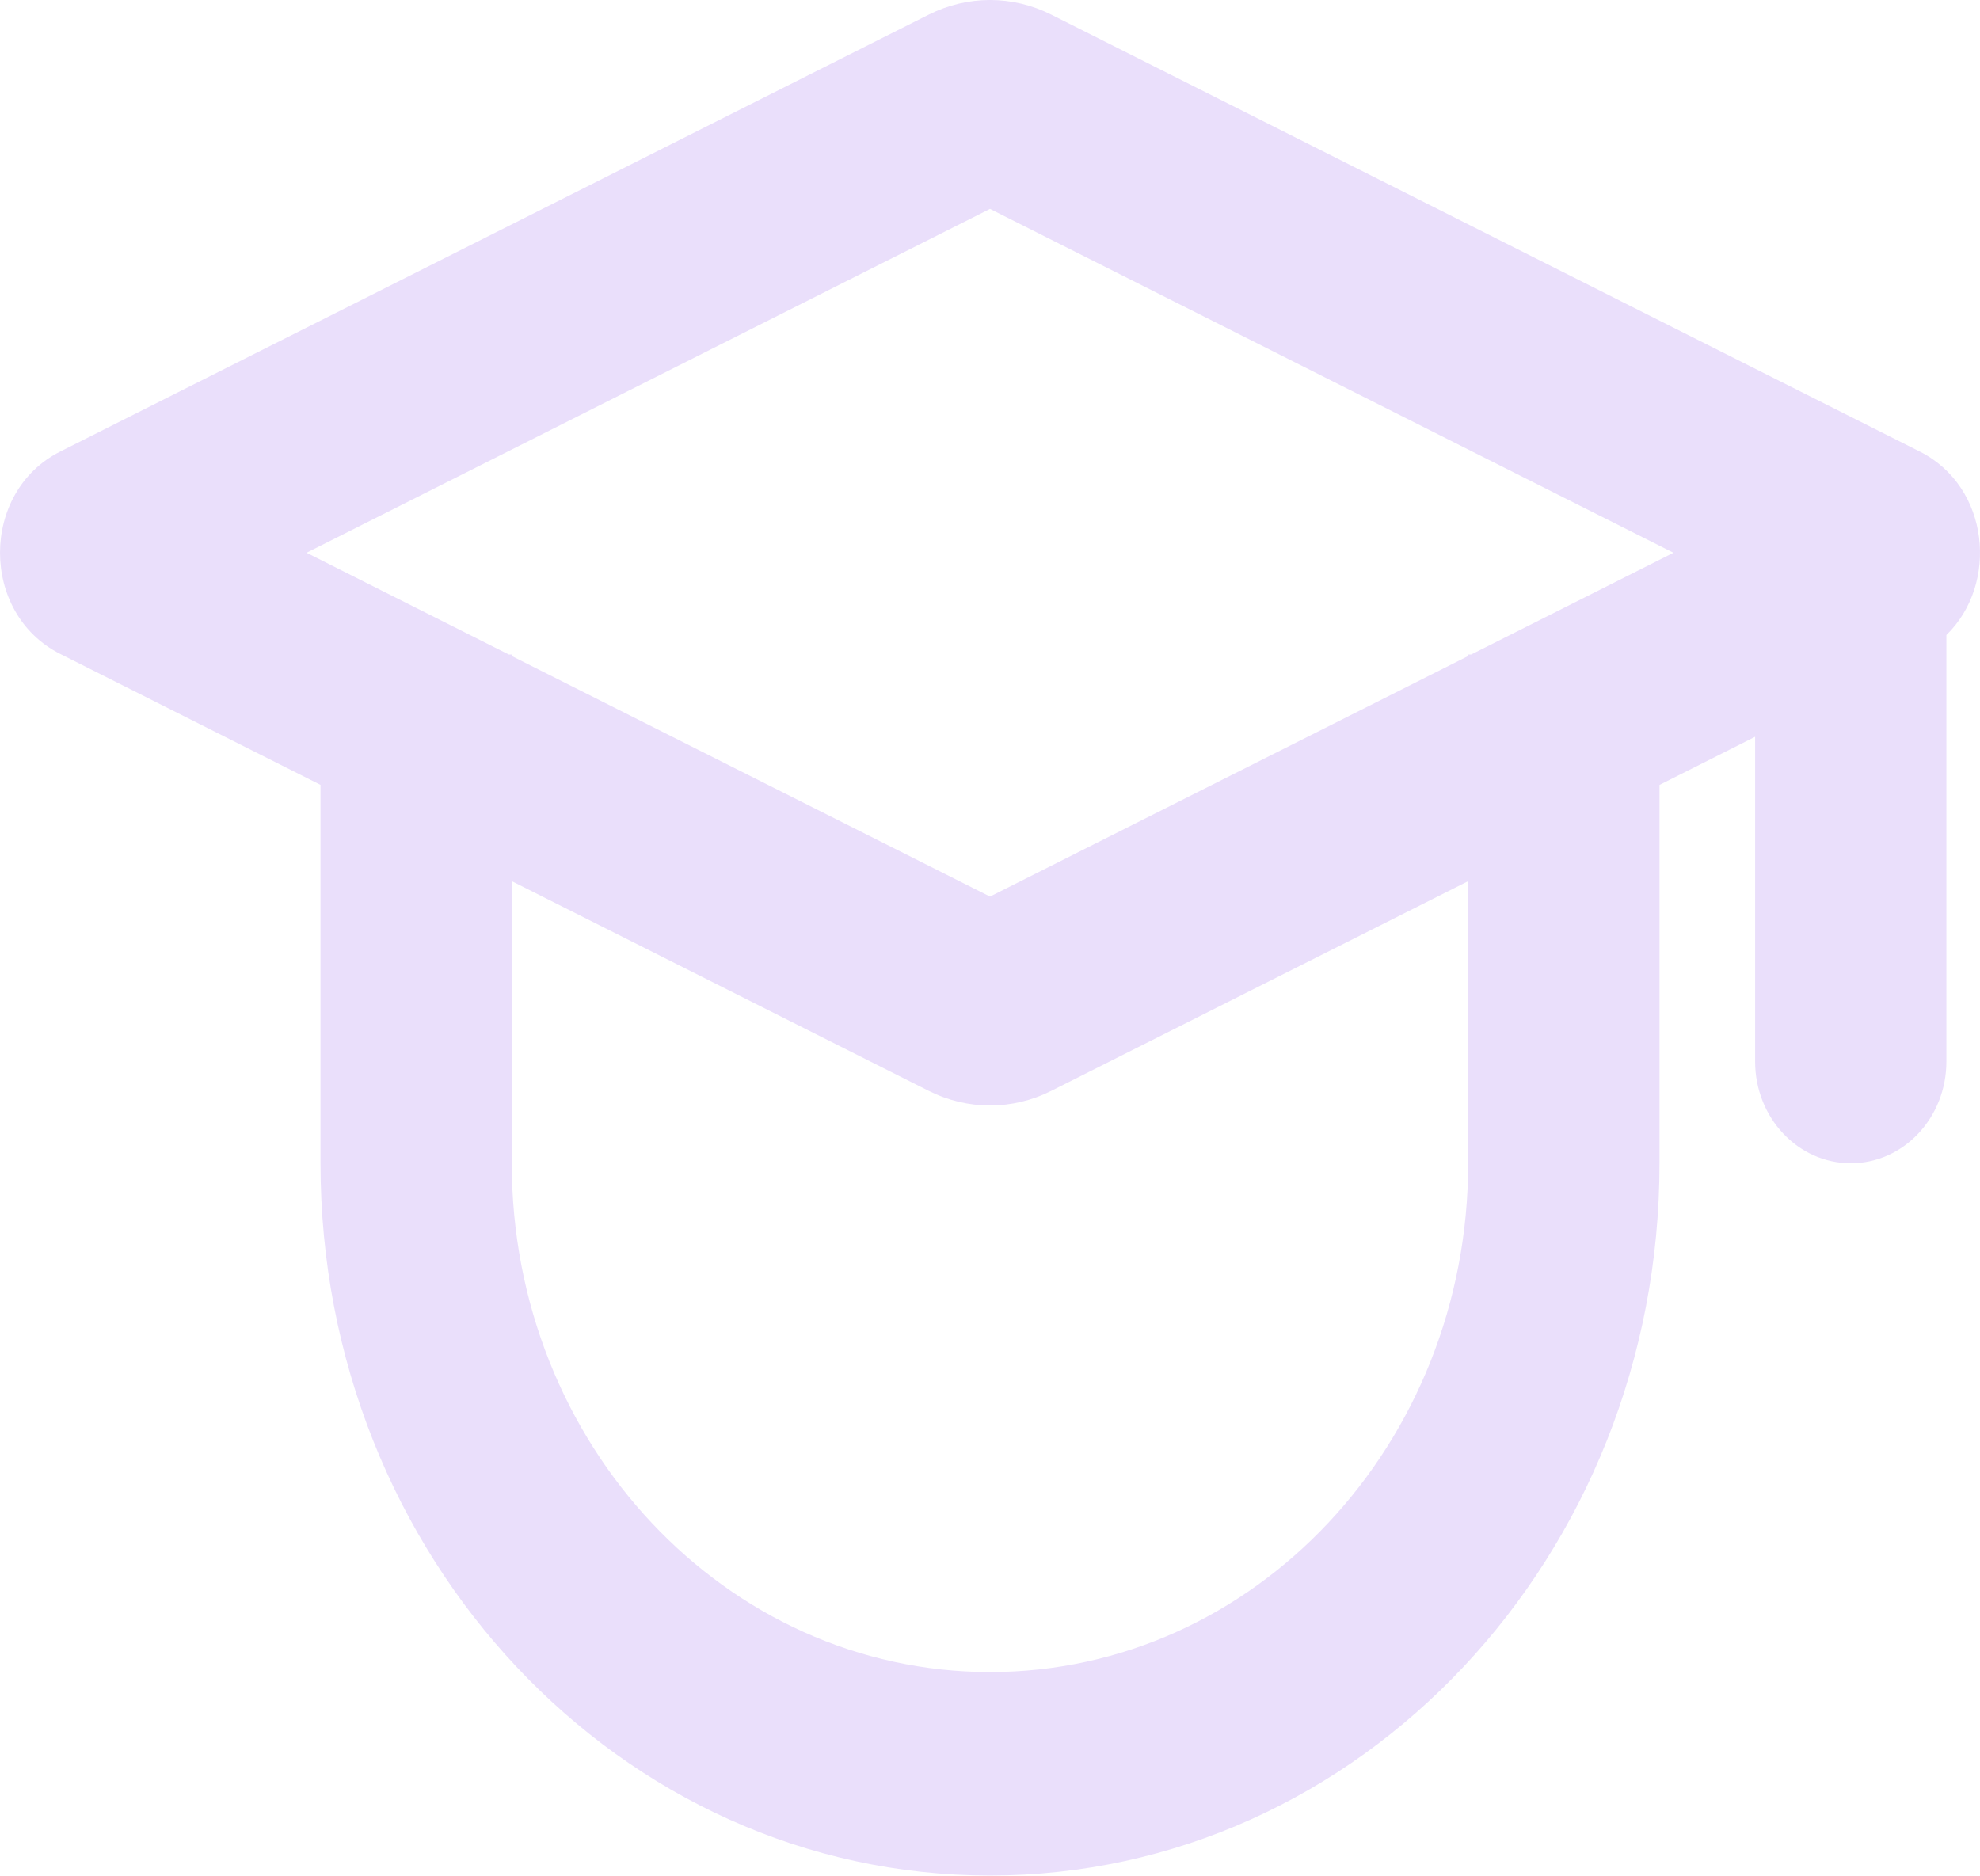
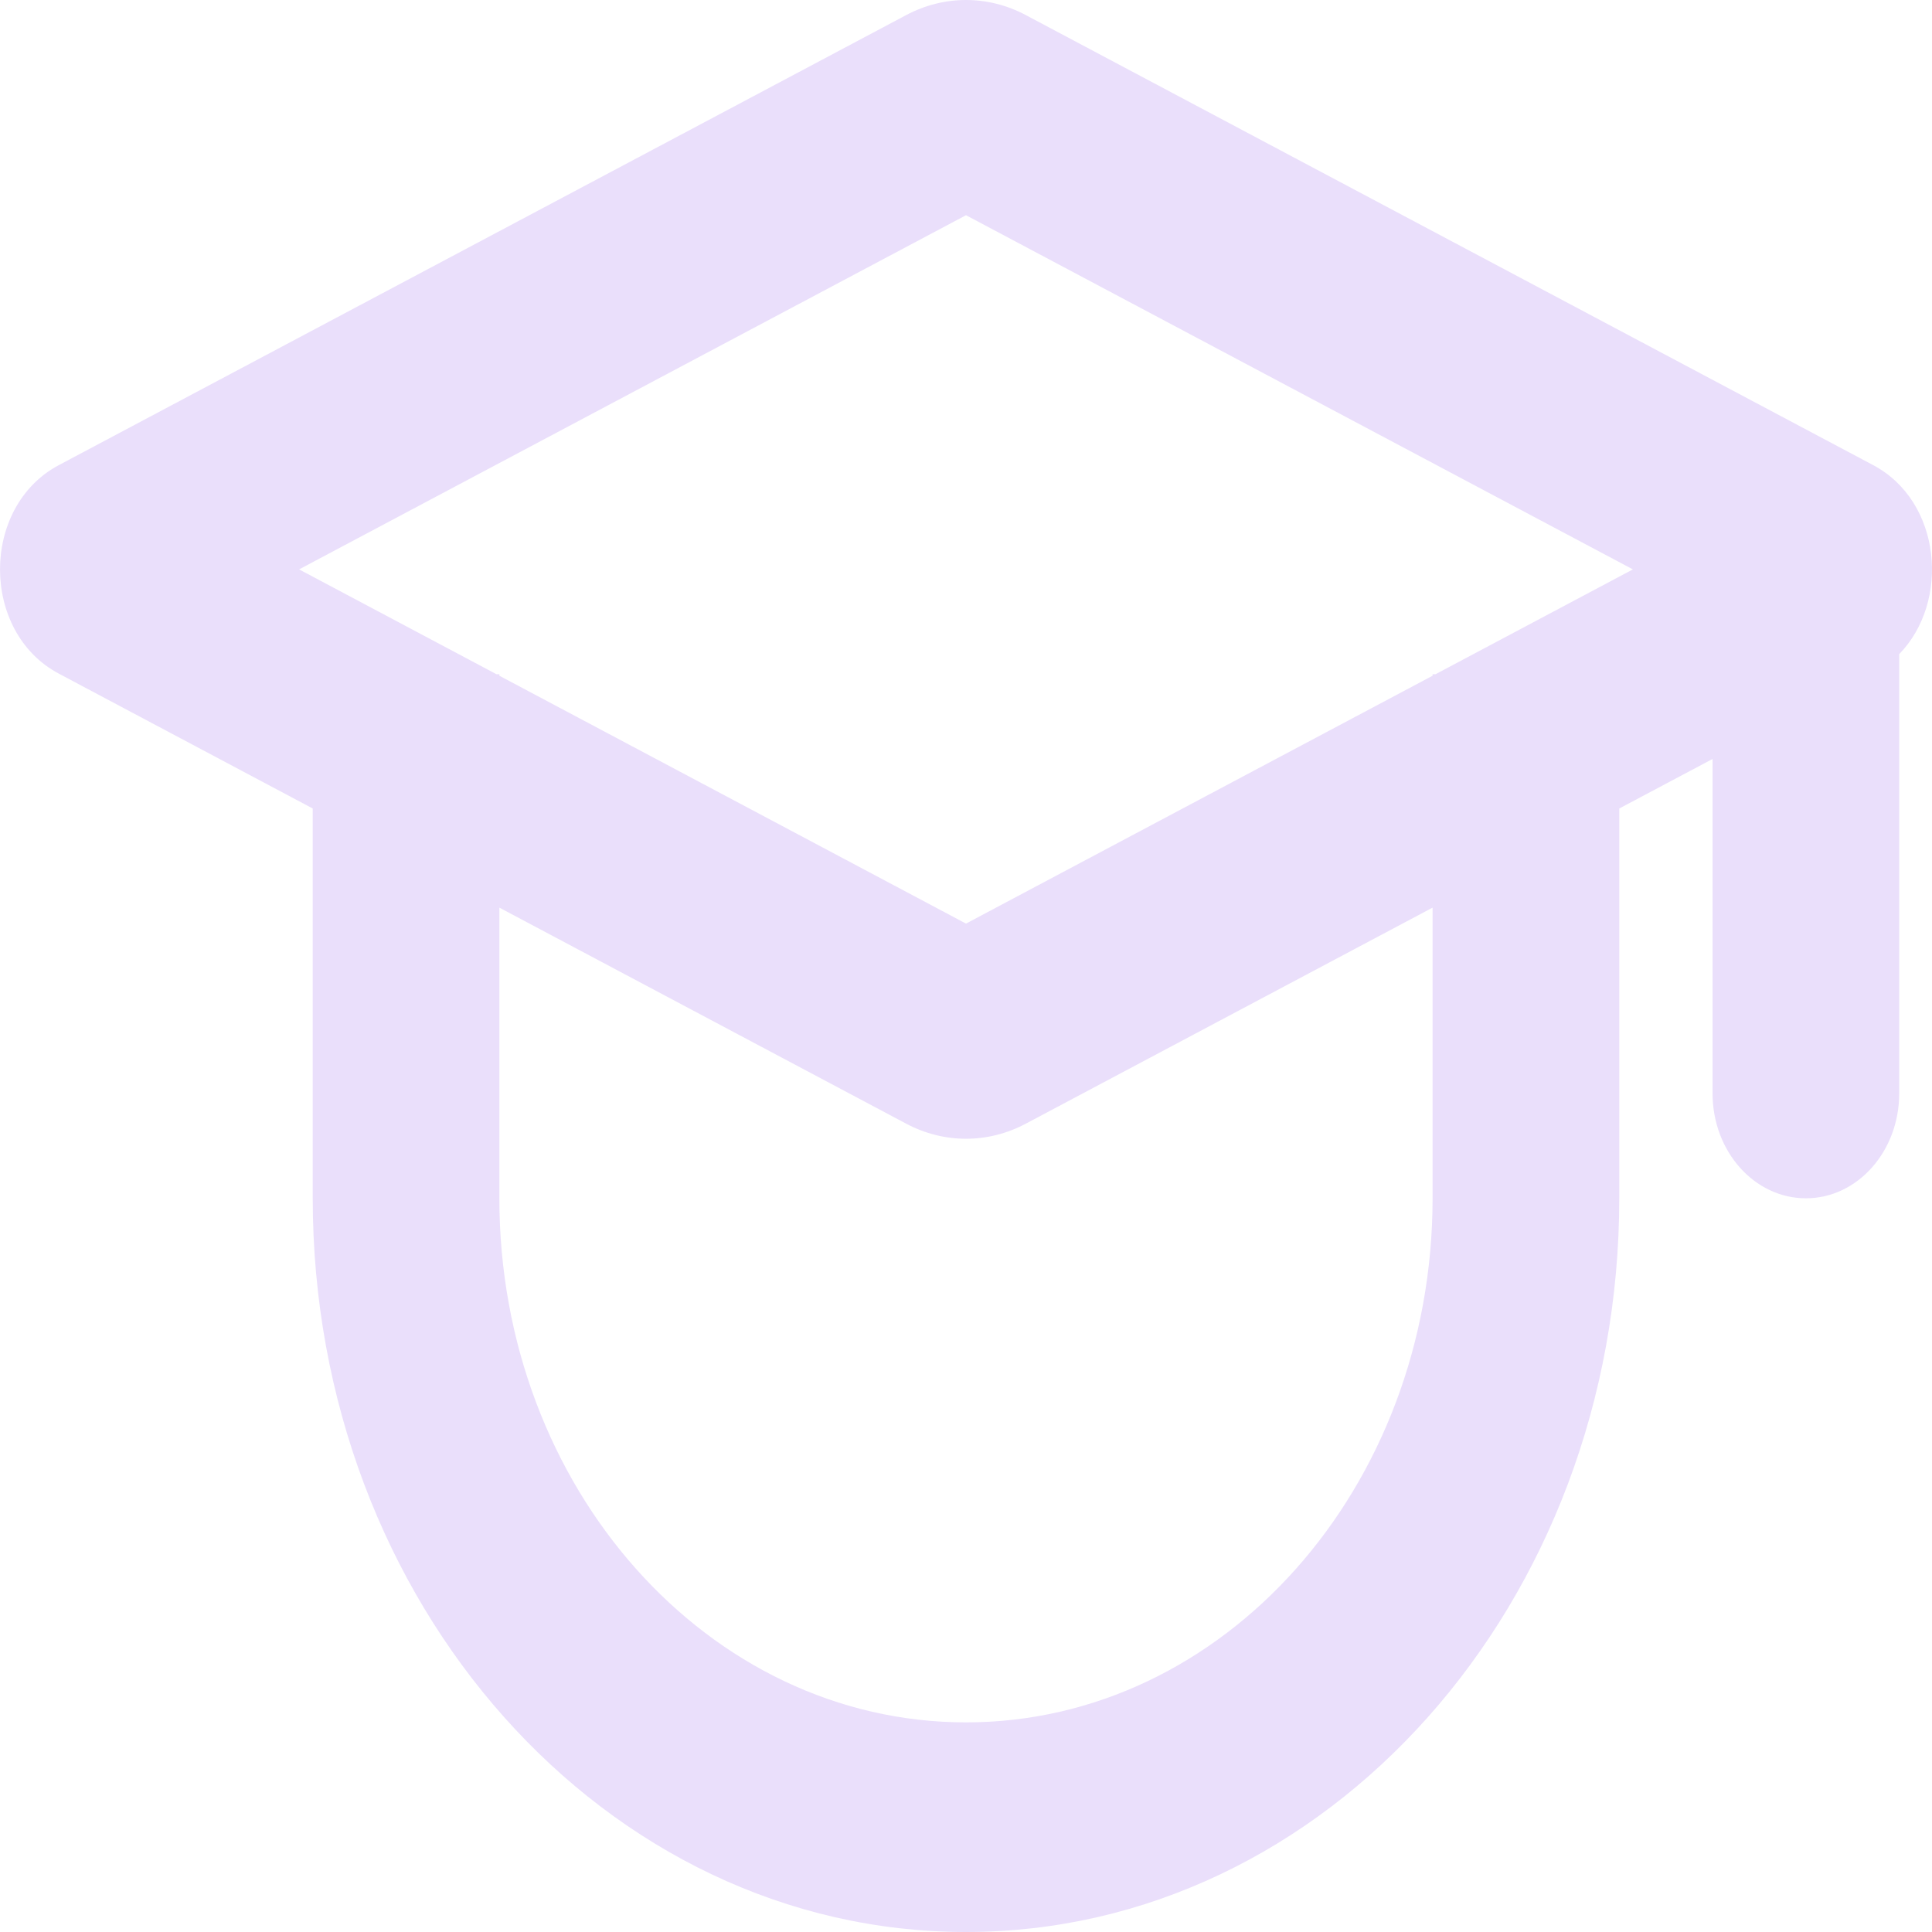
- <svg xmlns="http://www.w3.org/2000/svg" width="38" height="36" viewBox="0 0 38 36" fill="none">
-   <path fill-rule="evenodd" clip-rule="evenodd" d="M1.156 12.552C-0.385 11.776 -0.385 9.443 1.156 8.667L17.823 0.281C18.568 -0.094 19.432 -0.094 20.177 0.281L36.844 8.667C38.19 9.345 38.361 11.211 37.355 12.189V20.375C37.355 21.454 36.533 22.328 35.52 22.328C34.506 22.328 33.684 21.454 33.684 20.375V14.142L31.849 15.066V22.328C31.849 29.879 26.096 36 19 36C11.904 36 6.151 29.879 6.151 22.328V15.065L1.156 12.552ZM28.177 12.563H28.235L32.117 10.61L19 4.01L5.883 10.61L9.765 12.563H9.822V12.592L19 17.209L28.177 12.592V12.563ZM17.823 20.938L9.822 16.913V22.328C9.822 27.722 13.931 32.094 19 32.094C24.069 32.094 28.177 27.722 28.177 22.328V16.913L20.177 20.938C19.432 21.313 18.568 21.313 17.823 20.938Z" fill="#EADFFB" />
+ <svg xmlns="http://www.w3.org/2000/svg" width="38" height="38" viewBox="0 0 38 38" fill="none">
+   <path fill-rule="evenodd" clip-rule="evenodd" d="M1.156 13.249C-0.385 12.431 -0.385 9.968 1.156 9.149L17.823 0.297C18.568 -0.099 19.432 -0.099 20.177 0.297L36.844 9.149C38.19 9.864 38.361 11.834 37.355 12.866V21.507C37.355 22.646 36.533 23.569 35.52 23.569C34.506 23.569 33.684 22.646 33.684 21.507V14.928L31.849 15.902V23.569C31.849 31.539 26.096 38 19 38C11.904 38 6.151 31.539 6.151 23.569V15.902L1.156 13.249ZM28.177 13.261H28.235L32.117 11.199L19 4.233L5.883 11.199L9.765 13.261H9.822V13.291L19 18.166L28.177 13.291V13.261ZM17.823 22.101L9.822 17.852V23.569C9.822 29.262 13.931 33.877 19 33.877C24.069 33.877 28.177 29.262 28.177 23.569V17.852L20.177 22.101C19.432 22.497 18.568 22.497 17.823 22.101Z" fill="#EADFFB" />
</svg>
